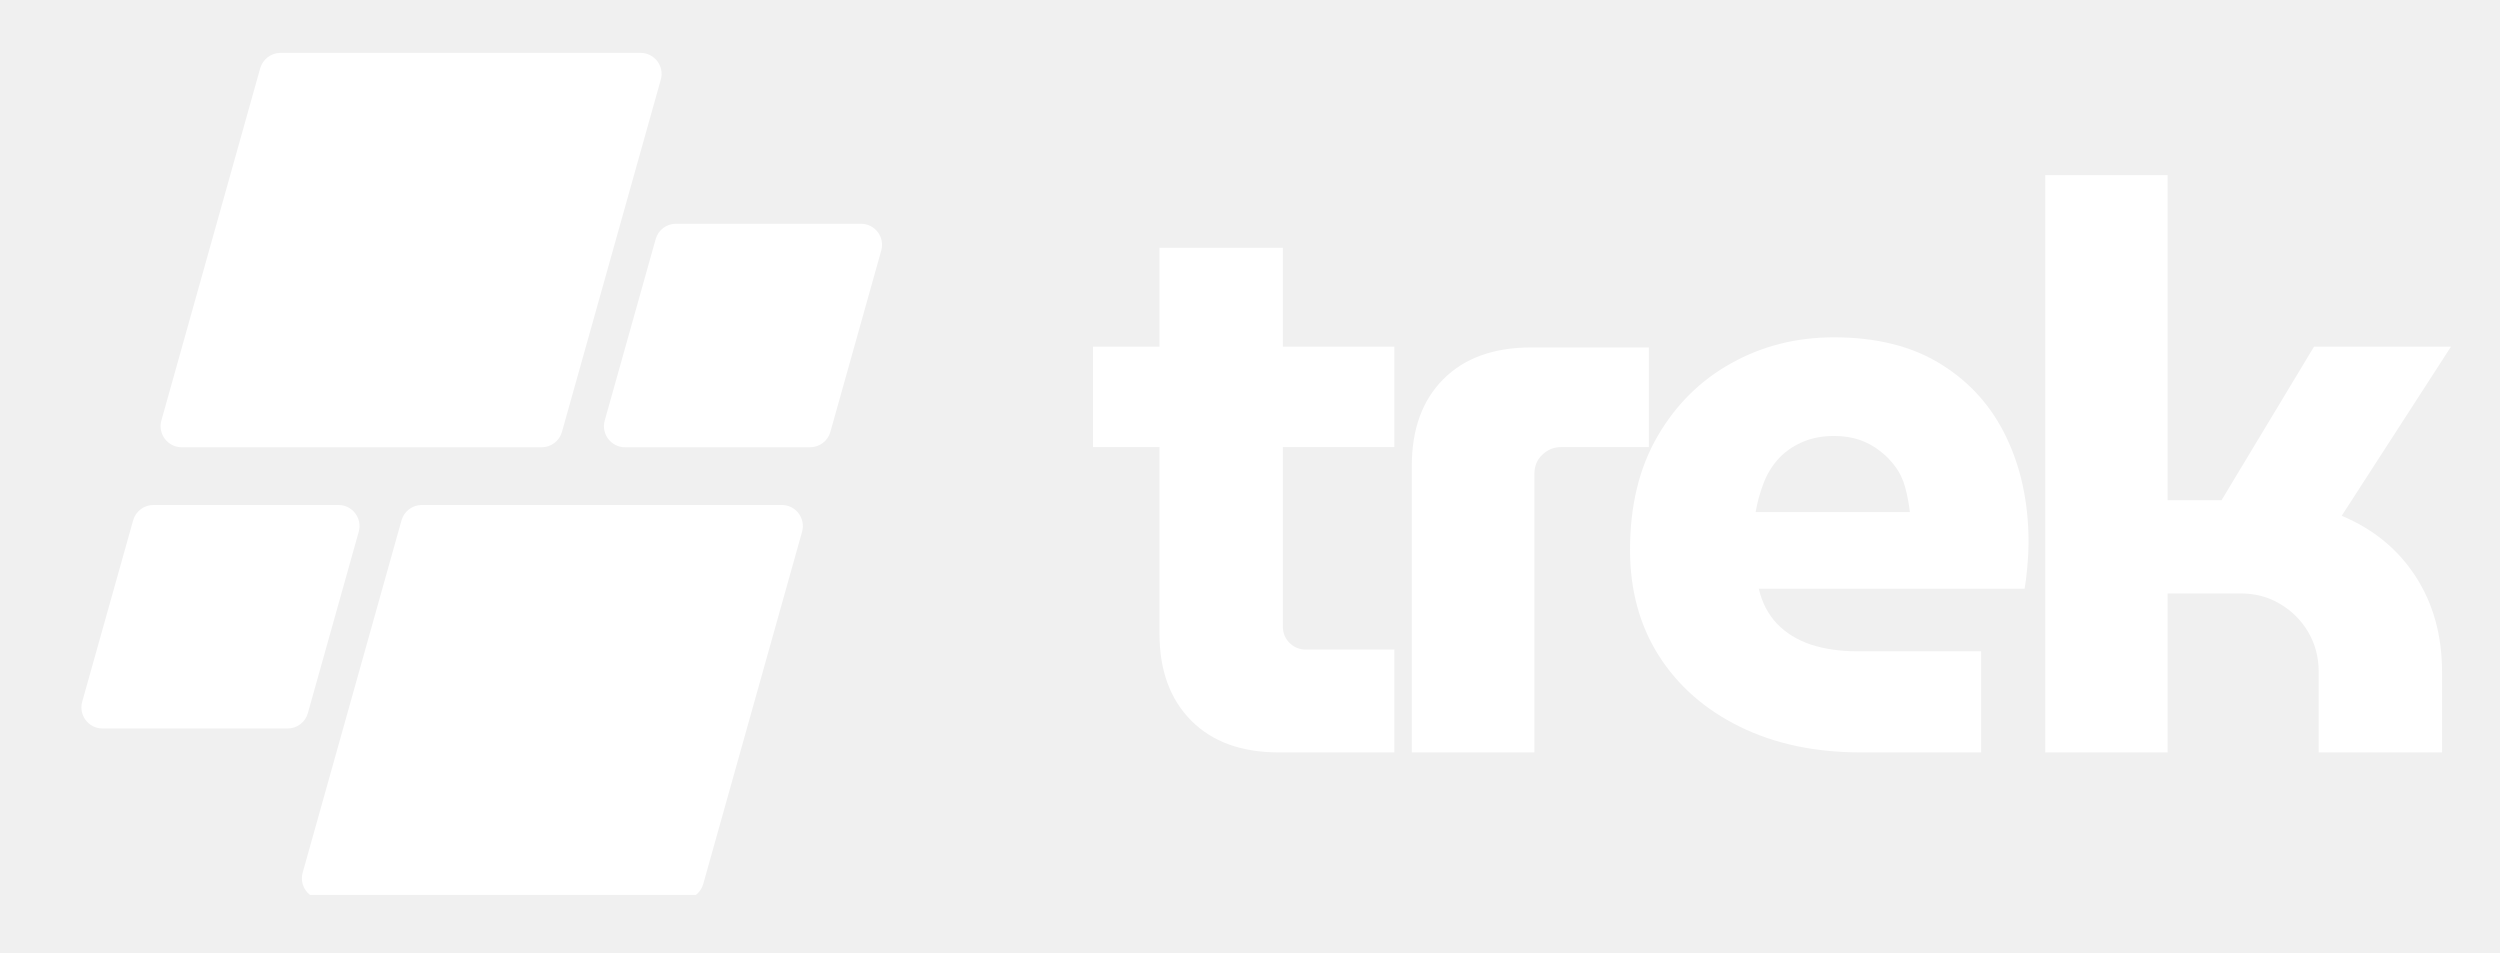
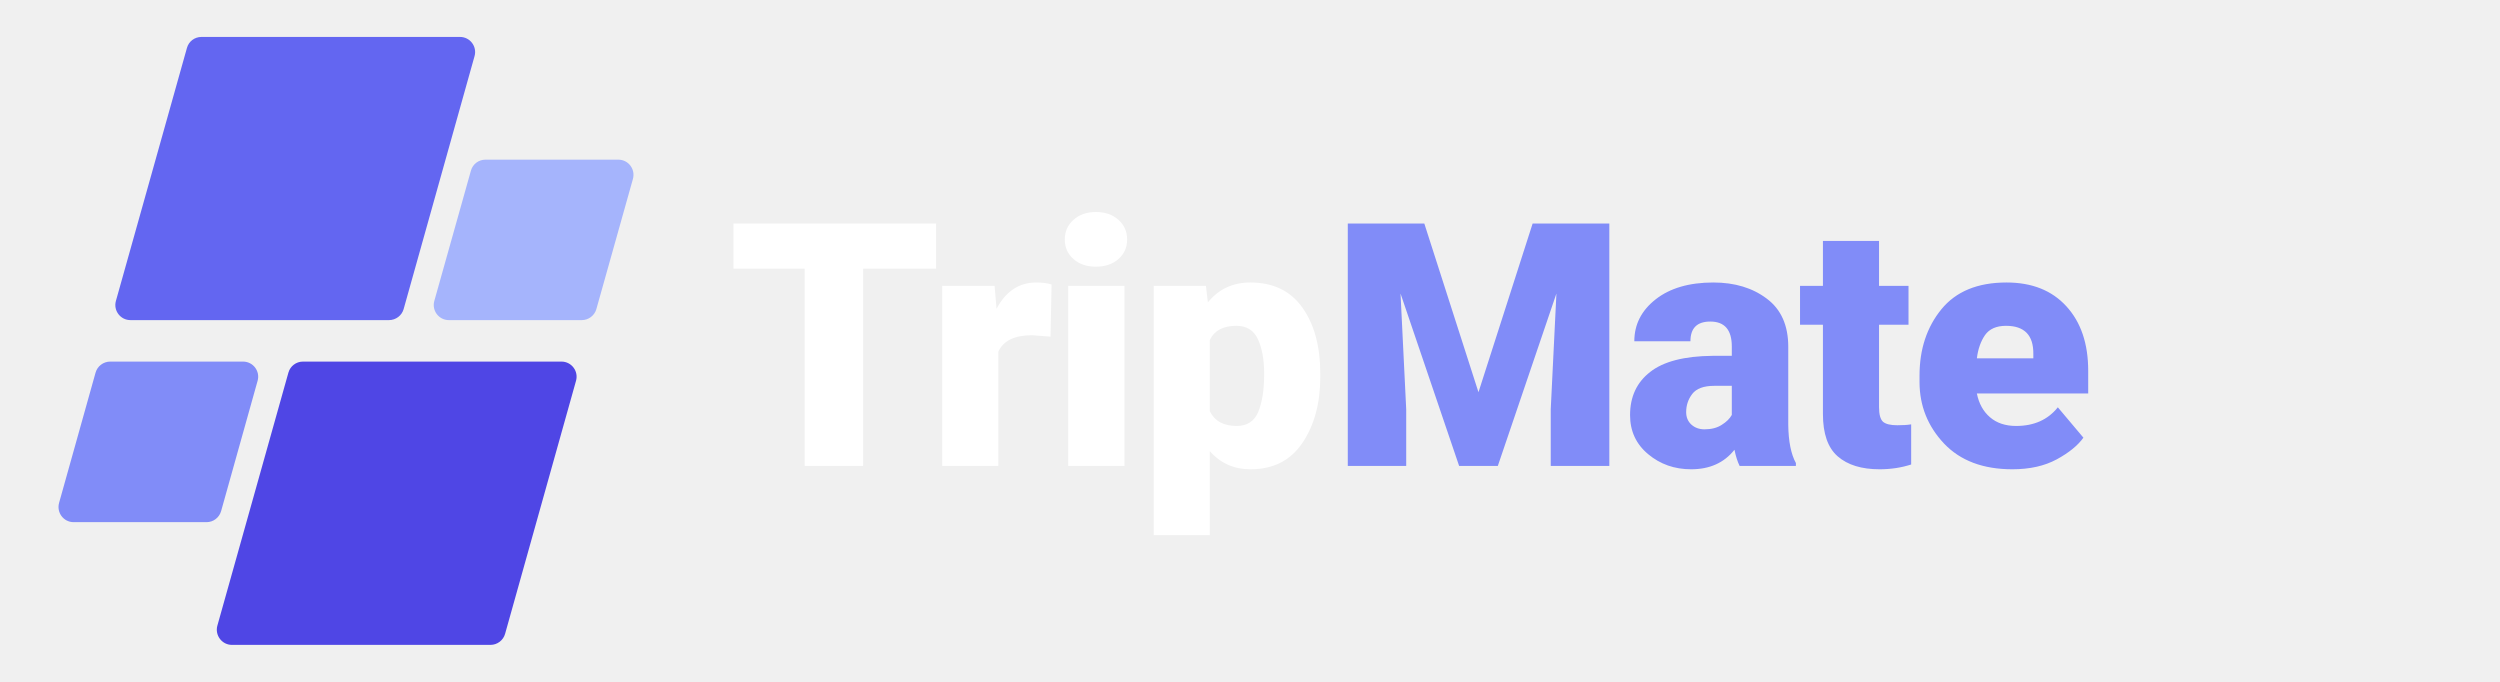
- <svg xmlns="http://www.w3.org/2000/svg" width="210" zoomAndPan="magnify" viewBox="0 0 158 60" height="80" preserveAspectRatio="xMidYMid meet" version="1.0">
-   <defs>
-     <g />
-     <clipPath id="6fc2d66244">
-       <path d="M 68 0.016 L 156 0.016 L 156 59.984 L 68 59.984 Z M 68 0.016 " clip-rule="nonzero" />
-     </clipPath>
-     <clipPath id="8c24476fd5">
-       <rect x="0" width="88" y="0" height="60" />
-     </clipPath>
-     <clipPath id="7dc59fcfd9">
-       <path d="M 5 3.246 L 55.926 3.246 L 55.926 56.465 L 5 56.465 Z M 5 3.246 " clip-rule="nonzero" />
-     </clipPath>
-     <clipPath id="ee56d74713">
-       <path d="M 34.234 28.172 L 11.484 28.172 C 10.602 28.172 9.961 27.328 10.199 26.48 L 16.445 4.219 C 16.609 3.645 17.133 3.246 17.73 3.246 L 40.48 3.246 C 41.363 3.246 42.004 4.09 41.762 4.938 L 35.516 27.199 C 35.355 27.773 34.832 28.172 34.234 28.172 Z M 19.457 44.973 L 22.672 33.512 C 22.91 32.664 22.273 31.82 21.391 31.82 L 9.695 31.82 C 9.098 31.82 8.574 32.219 8.414 32.793 L 5.195 44.254 C 4.957 45.105 5.598 45.945 6.48 45.945 L 18.176 45.945 C 18.773 45.945 19.297 45.551 19.457 44.973 Z M 25.375 32.793 L 19.129 55.055 C 18.891 55.902 19.531 56.746 20.41 56.746 L 43.164 56.746 C 43.762 56.746 44.285 56.348 44.445 55.773 L 50.691 33.512 C 50.93 32.664 50.293 31.82 49.41 31.82 L 26.656 31.82 C 26.062 31.82 25.535 32.219 25.375 32.793 Z M 41.438 15.02 L 38.219 26.48 C 37.98 27.328 38.621 28.172 39.504 28.172 L 51.199 28.172 C 51.793 28.172 52.32 27.773 52.48 27.199 L 55.695 15.738 C 55.934 14.887 55.297 14.047 54.414 14.047 L 42.719 14.047 C 42.121 14.047 41.598 14.441 41.438 15.02 Z M 41.438 15.02 " clip-rule="nonzero" />
-     </clipPath>
-   </defs>
-   <g clip-path="url(#6fc2d66244)">
-     <g transform="matrix(1, 0, 0, 1, 68, -0.000000000000011803)">
-       <g clip-path="url(#8c24476fd5)">
-         <g fill="#ffffff" fill-opacity="1">
-           <g transform="translate(0.529693, 47.45721)">
-             <g>
-               <path d="M 12.297 0 C 9.93 0 8.082 -0.672 6.75 -2.016 C 5.414 -3.367 4.75 -5.195 4.75 -7.5 L 4.75 -31.891 L 12.547 -31.891 L 12.547 -7.953 C 12.547 -7.547 12.688 -7.203 12.969 -6.922 C 13.25 -6.641 13.594 -6.5 14 -6.5 L 19.594 -6.5 L 19.594 0 Z M 0.547 -19.297 L 0.547 -25.641 L 19.594 -25.641 L 19.594 -19.297 Z M 0.547 -19.297 " />
-             </g>
-           </g>
-         </g>
-         <g fill="#ffffff" fill-opacity="1">
-           <g transform="translate(18.5215, 47.45721)">
-             <g>
-               <path d="M 2.703 0 L 2.703 -18.094 C 2.703 -20.426 3.367 -22.258 4.703 -23.594 C 6.035 -24.926 7.883 -25.594 10.25 -25.594 L 17.688 -25.594 L 17.688 -19.297 L 12.141 -19.297 C 11.68 -19.297 11.285 -19.133 10.953 -18.812 C 10.617 -18.5 10.453 -18.094 10.453 -17.594 L 10.453 0 Z M 2.703 0 " />
-             </g>
-           </g>
-         </g>
-         <g fill="#ffffff" fill-opacity="1">
-           <g transform="translate(33.31475, 47.45721)">
-             <g>
-               <path d="M 16.297 0 C 13.398 0 10.848 -0.539 8.641 -1.625 C 6.441 -2.707 4.734 -4.207 3.516 -6.125 C 2.305 -8.039 1.703 -10.266 1.703 -12.797 C 1.703 -15.598 2.285 -18 3.453 -20 C 4.617 -22 6.176 -23.535 8.125 -24.609 C 10.07 -25.691 12.227 -26.234 14.594 -26.234 C 17.289 -26.234 19.547 -25.664 21.359 -24.531 C 23.18 -23.406 24.555 -21.867 25.484 -19.922 C 26.422 -17.973 26.891 -15.75 26.891 -13.25 C 26.891 -12.812 26.863 -12.301 26.812 -11.719 C 26.758 -11.133 26.703 -10.676 26.641 -10.344 L 9.844 -10.344 C 10.039 -9.477 10.422 -8.742 10.984 -8.141 C 11.555 -7.547 12.273 -7.102 13.141 -6.812 C 14.016 -6.531 14.984 -6.391 16.047 -6.391 L 23.891 -6.391 L 23.891 0 Z M 9.641 -15.188 L 19.391 -15.188 C 19.328 -15.727 19.227 -16.25 19.094 -16.75 C 18.957 -17.25 18.75 -17.688 18.469 -18.062 C 18.188 -18.445 17.859 -18.781 17.484 -19.062 C 17.117 -19.352 16.695 -19.582 16.219 -19.75 C 15.738 -19.914 15.195 -20 14.594 -20 C 13.832 -20 13.148 -19.863 12.547 -19.594 C 11.941 -19.32 11.441 -18.961 11.047 -18.516 C 10.648 -18.066 10.344 -17.551 10.125 -16.969 C 9.906 -16.383 9.742 -15.789 9.641 -15.188 Z M 9.641 -15.188 " />
-             </g>
-           </g>
-         </g>
-         <g fill="#ffffff" fill-opacity="1">
-           <g transform="translate(58.35337, 47.45721)">
-             <g>
-               <path d="M 2.906 0 L 2.906 -36.484 L 10.641 -36.484 L 10.641 -15.938 L 14.047 -15.938 L 19.891 -25.641 L 28.547 -25.641 L 21.641 -14.953 C 23.641 -14.117 25.195 -12.844 26.312 -11.125 C 27.426 -9.406 27.984 -7.395 27.984 -5.094 L 27.984 0 L 20.188 0 L 20.188 -5.094 C 20.188 -6.031 19.961 -6.875 19.516 -7.625 C 19.066 -8.375 18.473 -8.961 17.734 -9.391 C 17.004 -9.828 16.176 -10.047 15.25 -10.047 L 10.641 -10.047 L 10.641 0 Z M 2.906 0 " />
-             </g>
-           </g>
-         </g>
-       </g>
-     </g>
+ <svg xmlns="http://www.w3.org/2000/svg" width="220" height="60" viewBox="0 0 220 60" fill="none">
+   <g>
+     <path d="M 34.23 28.17 L 11.48 28.17 C 10.60 28.17 9.96 27.33 10.20 26.48 L 16.45 4.22 C 16.61 3.64 17.13 3.25 17.73 3.25 L 40.48 3.25 C 41.36 3.25 42.00 4.09 41.76 4.94 L 35.52 27.20 C 35.36 27.77 34.83 28.17 34.23 28.17 Z" fill="#6366F1" />
+     <path d="M 19.46 44.97 L 22.67 33.51 C 22.91 32.66 22.27 31.82 21.39 31.82 L 9.70 31.82 C 9.10 31.82 8.57 32.22 8.41 32.79 L 5.20 44.25 C 4.96 45.11 5.60 45.95 6.48 45.95 L 18.18 45.95 C 18.77 45.95 19.30 45.55 19.46 44.97 Z" fill="#818CF8" />
+     <path d="M 25.38 32.79 L 19.13 55.05 C 18.89 55.90 19.53 56.75 20.41 56.75 L 43.16 56.75 C 43.76 56.75 44.29 56.35 44.45 55.77 L 50.69 33.51 C 50.93 32.66 50.29 31.82 49.41 31.82 L 26.66 31.82 C 26.06 31.82 25.54 32.22 25.38 32.79 Z" fill="#4F46E5" />
+     <path d="M 41.44 15.02 L 38.22 26.48 C 37.98 27.33 38.62 28.17 39.50 28.17 L 51.20 28.17 C 51.79 28.17 52.32 27.77 52.48 27.20 L 55.70 15.74 C 55.93 14.89 55.30 14.05 54.41 14.05 L 42.72 14.05 C 42.12 14.05 41.60 14.44 41.44 15.02 Z" fill="#A5B4FC" />
  </g>
-   <g clip-path="url(#7dc59fcfd9)">
-     <g clip-path="url(#ee56d74713)">
-       <path fill="#ffffff" d="M 4.957 3.246 L 4.957 56.465 L 55.926 56.465 L 55.926 3.246 Z M 4.957 3.246 " fill-opacity="1" fill-rule="nonzero" />
-     </g>
-   </g>
+   <text x="64" y="41" font-family="-apple-system, BlinkMacSystemFont, 'Segoe UI', Roboto, 'Helvetica Neue', Arial, sans-serif" font-size="30" font-weight="800" fill="#FFFFFF" letter-spacing="-0.5">Trip<tspan fill="#818CF8">Mate</tspan>
+   </text>
</svg>
